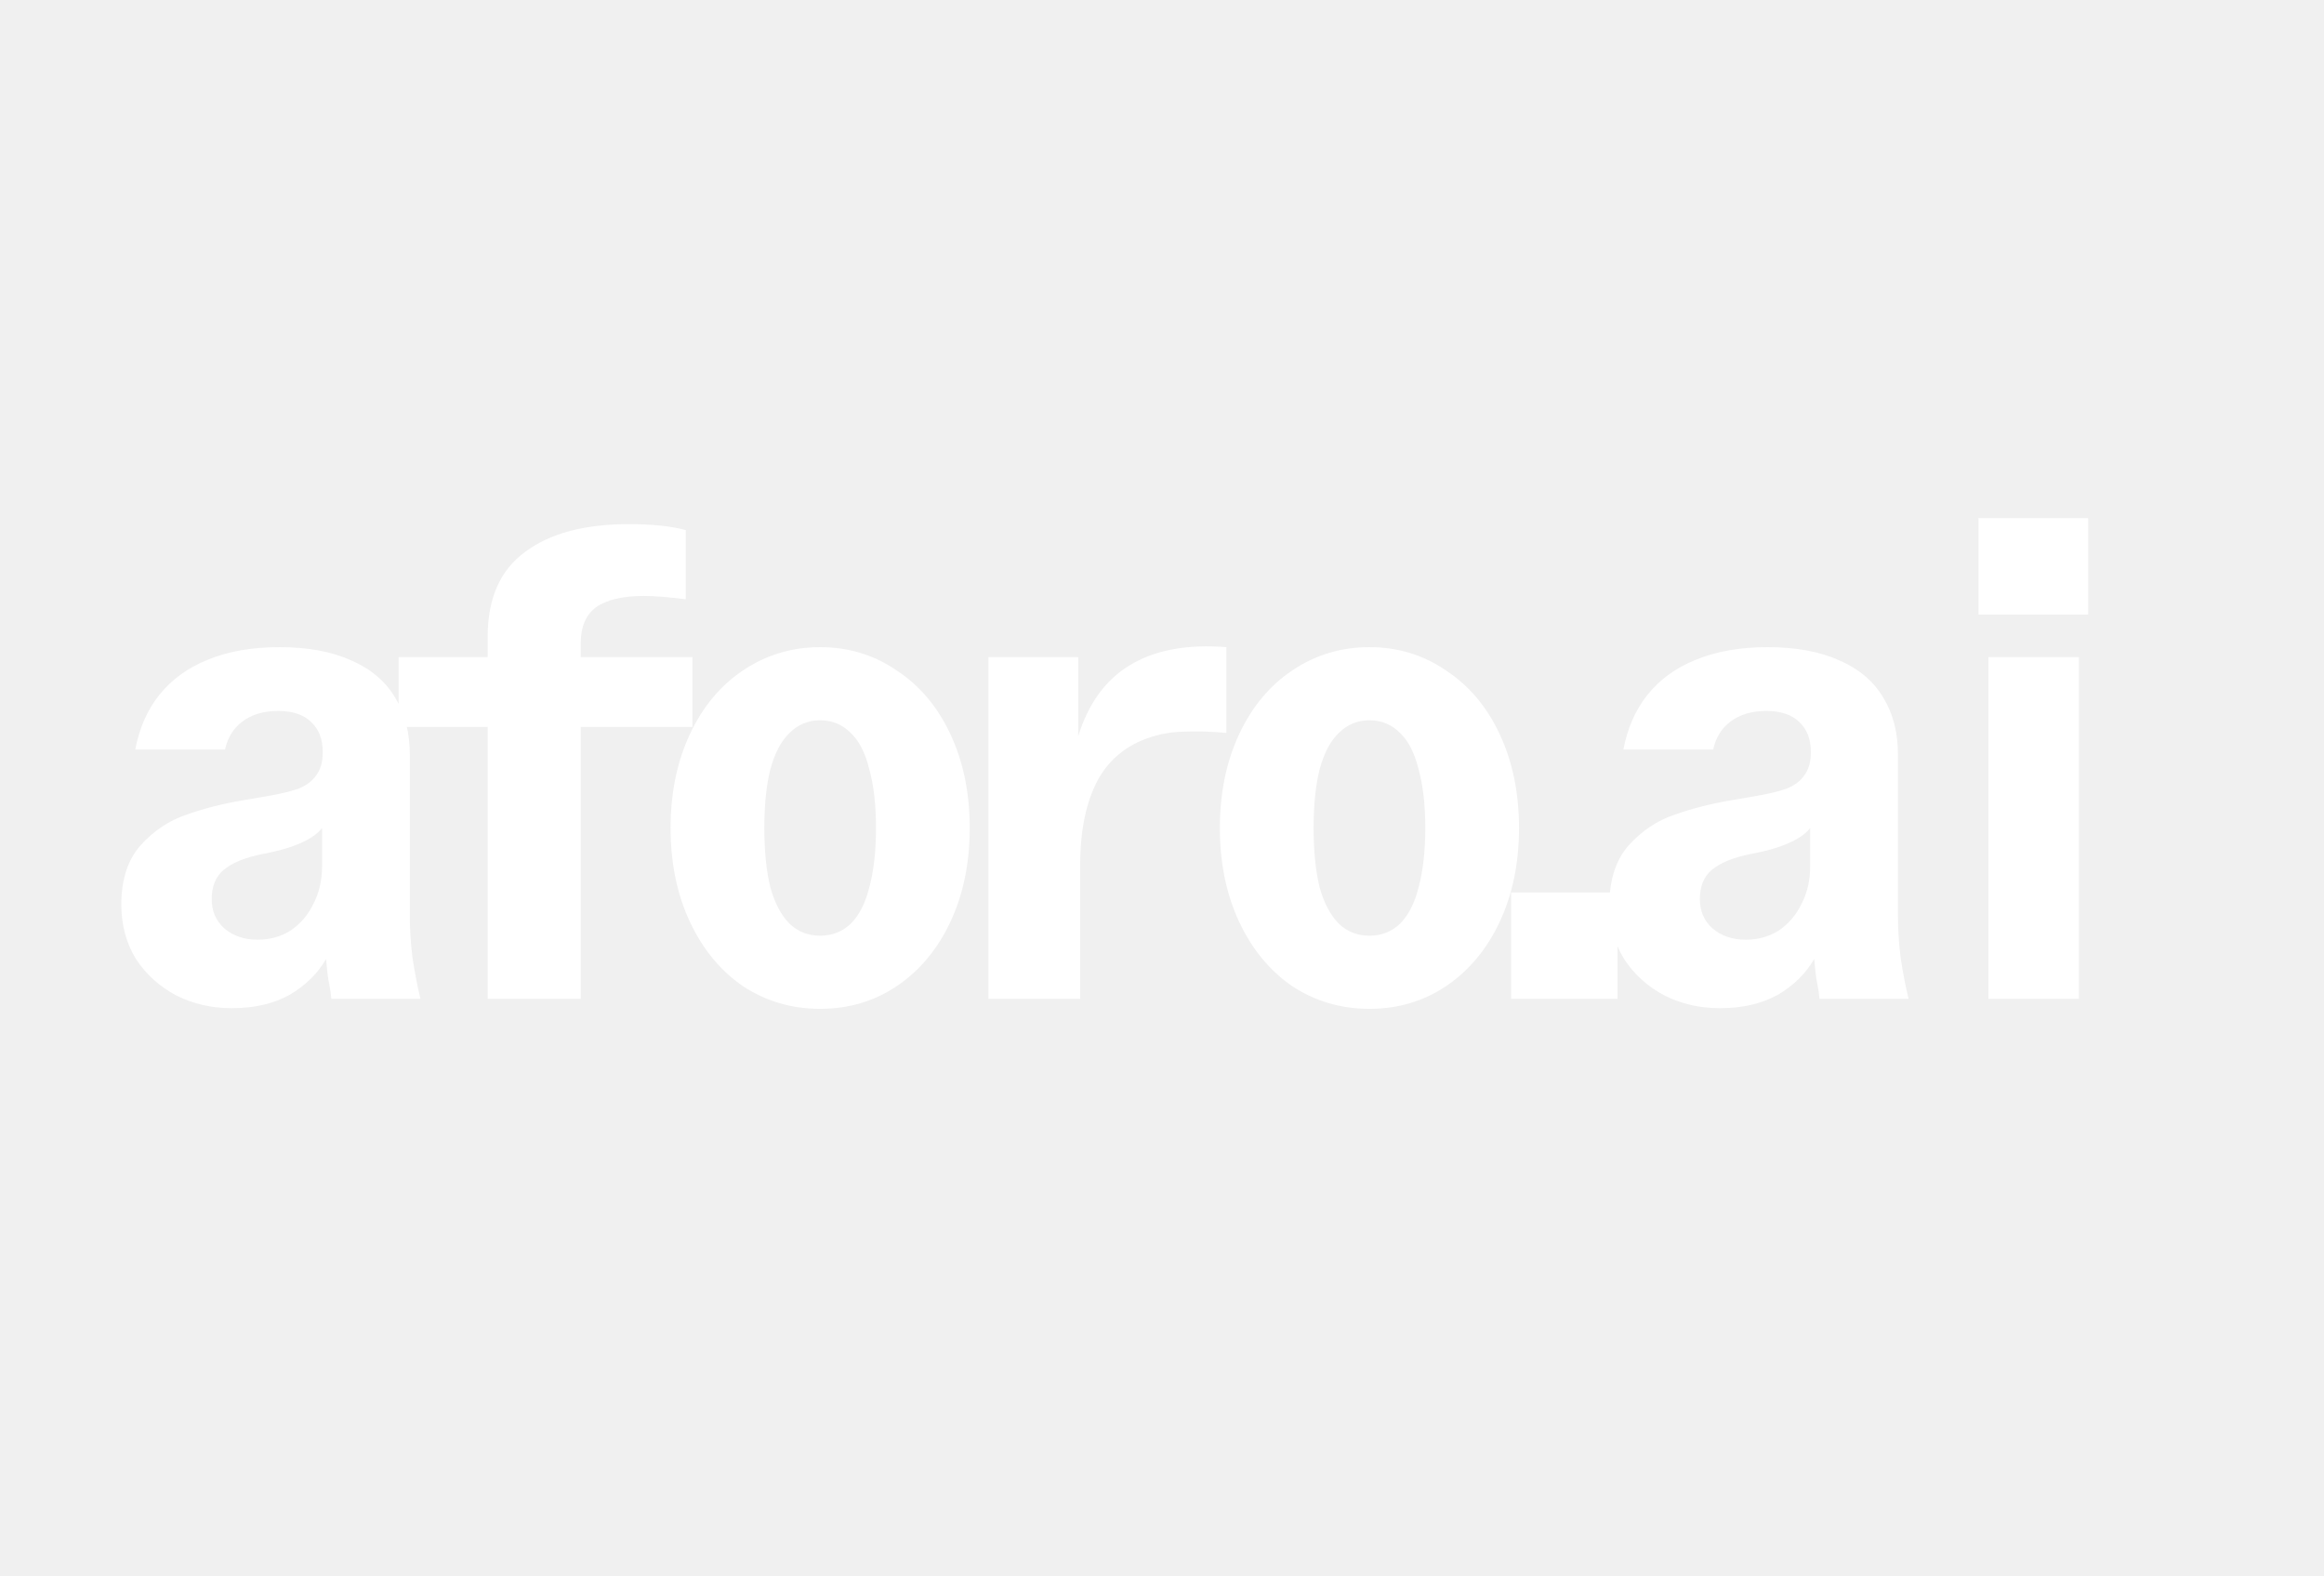
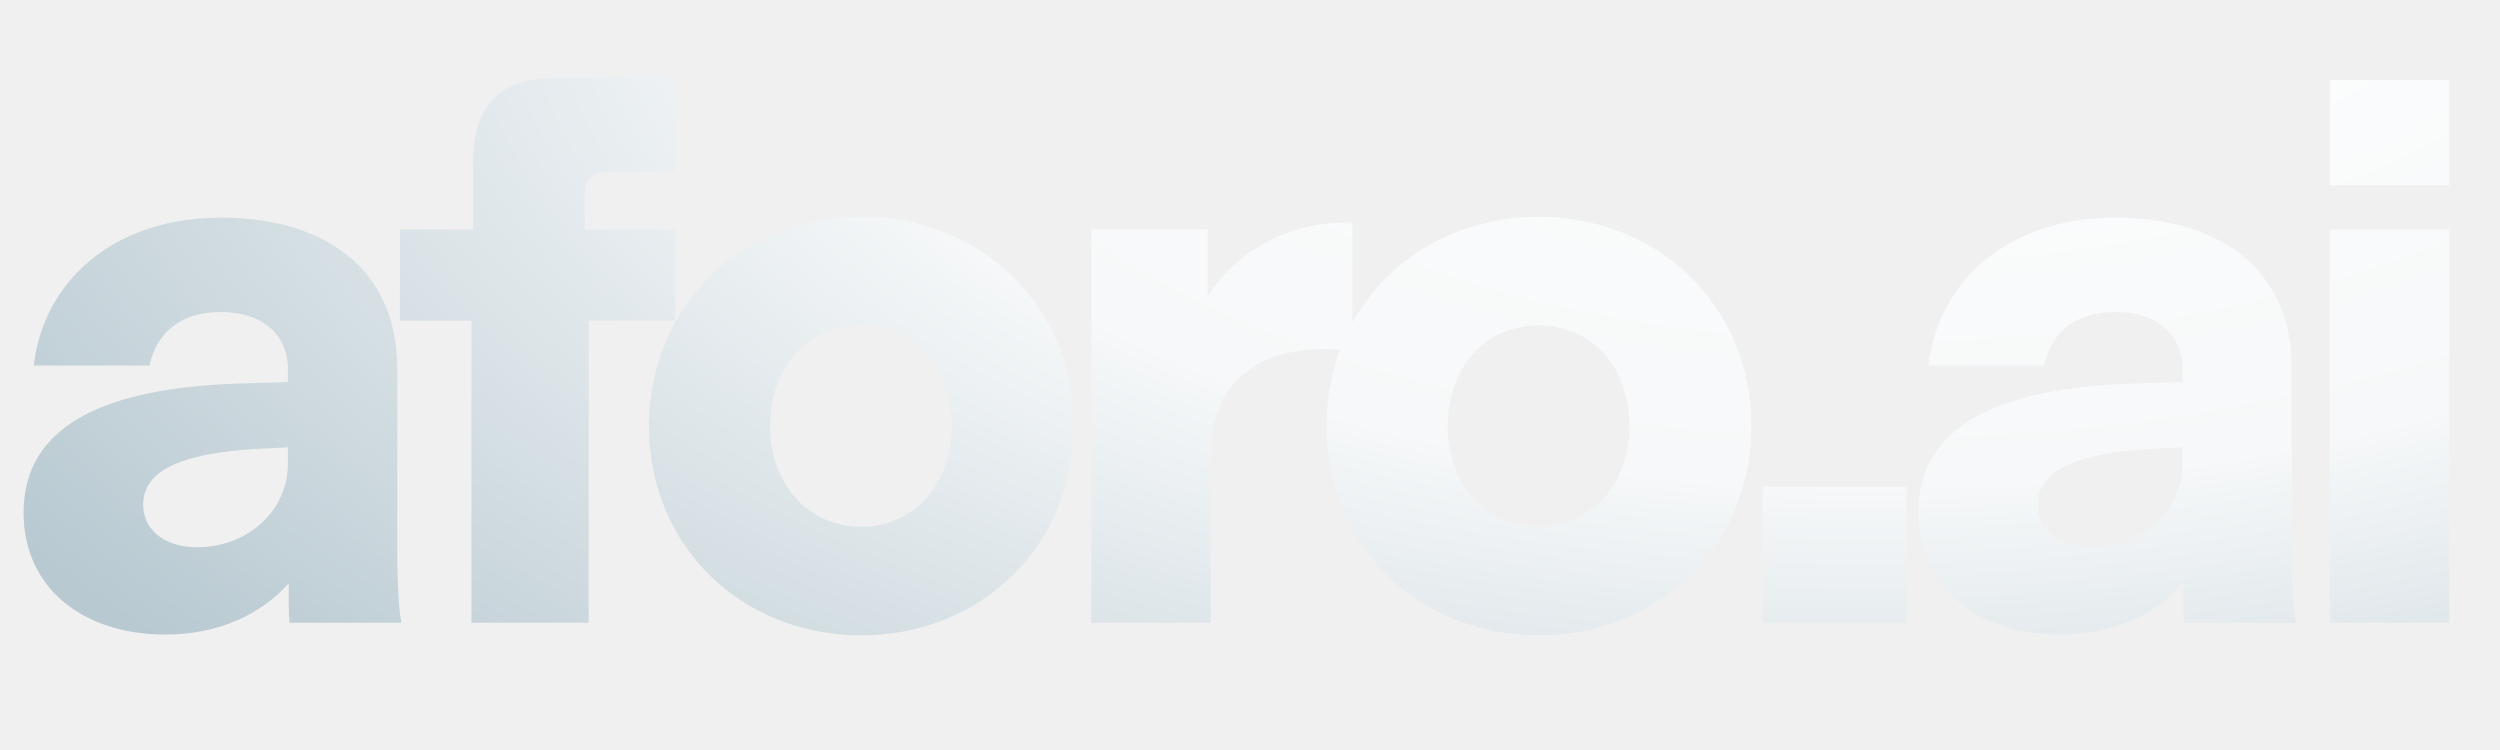
- <svg xmlns="http://www.w3.org/2000/svg" width="121" height="82" viewBox="0 0 121 82" fill="none">
-   <path d="M12.062 52.481C11.023 52.481 10.066 52.261 9.189 51.823C8.312 51.362 7.608 50.727 7.077 49.919C6.57 49.089 6.316 48.143 6.316 47.081C6.316 45.789 6.651 44.762 7.32 44.001C8.012 43.239 8.808 42.709 9.708 42.409C10.608 42.086 11.612 41.832 12.719 41.647L13.931 41.44C14.6 41.324 15.13 41.197 15.523 41.059C15.938 40.897 16.25 40.667 16.457 40.367C16.688 40.067 16.803 39.663 16.803 39.155C16.803 38.486 16.607 37.967 16.215 37.598C15.823 37.206 15.246 37.009 14.484 37.009C13.723 37.009 13.1 37.194 12.615 37.563C12.154 37.909 11.854 38.394 11.715 39.017H7.043C7.251 37.909 7.666 36.963 8.289 36.179C8.935 35.371 9.777 34.76 10.816 34.344C11.877 33.906 13.123 33.687 14.553 33.687C16.03 33.687 17.276 33.917 18.291 34.379C19.307 34.817 20.068 35.463 20.576 36.317C21.084 37.148 21.337 38.14 21.337 39.294V47.704C21.337 48.373 21.384 49.089 21.476 49.85C21.591 50.612 21.73 51.327 21.891 51.996H17.253C17.23 51.742 17.195 51.5 17.149 51.269C17.103 51.062 17.069 50.842 17.046 50.612C17.023 50.381 16.999 50.15 16.976 49.919C16.538 50.681 15.903 51.304 15.073 51.788C14.242 52.25 13.238 52.481 12.062 52.481ZM13.411 48.916C14.057 48.916 14.634 48.754 15.142 48.431C15.65 48.085 16.042 47.623 16.319 47.047C16.619 46.47 16.769 45.812 16.769 45.074V43.101C16.538 43.401 16.157 43.666 15.627 43.897C15.096 44.128 14.45 44.312 13.688 44.451C12.765 44.635 12.085 44.912 11.646 45.282C11.231 45.628 11.023 46.135 11.023 46.804C11.023 47.427 11.242 47.935 11.681 48.327C12.142 48.72 12.719 48.916 13.411 48.916ZM25.392 37.84H20.754V34.206H25.392V33.133C25.392 31.149 26.038 29.683 27.33 28.737C28.622 27.768 30.422 27.284 32.729 27.284C33.952 27.284 34.944 27.387 35.706 27.595V31.195C34.783 31.079 34.056 31.022 33.525 31.022C32.418 31.022 31.587 31.218 31.033 31.61C30.503 32.002 30.237 32.625 30.237 33.479V34.206H36.052V37.84H30.237V51.996H25.392V37.84ZM42.702 52.515C41.225 52.515 39.887 52.123 38.687 51.339C37.51 50.531 36.587 49.412 35.918 47.981C35.249 46.551 34.914 44.924 34.914 43.101C34.914 41.278 35.249 39.651 35.918 38.221C36.587 36.79 37.51 35.683 38.687 34.898C39.887 34.09 41.225 33.687 42.702 33.687C44.179 33.687 45.505 34.09 46.682 34.898C47.882 35.683 48.817 36.79 49.486 38.221C50.155 39.651 50.489 41.278 50.489 43.101C50.489 44.924 50.155 46.551 49.486 47.981C48.817 49.412 47.882 50.531 46.682 51.339C45.505 52.123 44.179 52.515 42.702 52.515ZM42.702 48.708C43.325 48.708 43.856 48.5 44.294 48.085C44.733 47.647 45.056 47.012 45.263 46.181C45.494 45.328 45.609 44.301 45.609 43.101C45.609 41.901 45.494 40.886 45.263 40.055C45.056 39.202 44.733 38.567 44.294 38.152C43.856 37.713 43.325 37.494 42.702 37.494C42.079 37.494 41.548 37.713 41.11 38.152C40.671 38.567 40.337 39.202 40.106 40.055C39.898 40.886 39.795 41.901 39.795 43.101C39.795 44.301 39.898 45.328 40.106 46.181C40.337 47.012 40.671 47.647 41.11 48.085C41.548 48.5 42.079 48.708 42.702 48.708ZM51.463 34.206H56.136V38.325C56.667 36.617 57.566 35.383 58.836 34.621C60.128 33.837 61.801 33.525 63.854 33.687V38.152C63.093 38.082 62.412 38.059 61.812 38.082C61.212 38.082 60.67 38.152 60.185 38.29C58.824 38.659 57.82 39.421 57.174 40.574C56.551 41.728 56.24 43.216 56.24 45.039V51.996H51.463V34.206ZM71.3 52.515C69.824 52.515 68.485 52.123 67.285 51.339C66.109 50.531 65.186 49.412 64.516 47.981C63.847 46.551 63.513 44.924 63.513 43.101C63.513 41.278 63.847 39.651 64.516 38.221C65.186 36.79 66.109 35.683 67.285 34.898C68.485 34.09 69.824 33.687 71.3 33.687C72.777 33.687 74.104 34.09 75.281 34.898C76.481 35.683 77.415 36.79 78.084 38.221C78.753 39.651 79.088 41.278 79.088 43.101C79.088 44.924 78.753 46.551 78.084 47.981C77.415 49.412 76.481 50.531 75.281 51.339C74.104 52.123 72.777 52.515 71.3 52.515ZM71.3 48.708C71.923 48.708 72.454 48.5 72.892 48.085C73.331 47.647 73.654 47.012 73.862 46.181C74.092 45.328 74.208 44.301 74.208 43.101C74.208 41.901 74.092 40.886 73.862 40.055C73.654 39.202 73.331 38.567 72.892 38.152C72.454 37.713 71.923 37.494 71.3 37.494C70.677 37.494 70.147 37.713 69.708 38.152C69.27 38.567 68.935 39.202 68.704 40.055C68.497 40.886 68.393 41.901 68.393 43.101C68.393 44.301 68.497 45.328 68.704 46.181C68.935 47.012 69.27 47.647 69.708 48.085C70.147 48.5 70.677 48.708 71.3 48.708ZM78.677 46.458H84.215V51.996H78.677V46.458ZM89.542 52.481C88.504 52.481 87.546 52.261 86.669 51.823C85.792 51.362 85.088 50.727 84.558 49.919C84.05 49.089 83.796 48.143 83.796 47.081C83.796 45.789 84.131 44.762 84.8 44.001C85.492 43.239 86.288 42.709 87.188 42.409C88.088 42.086 89.092 41.832 90.199 41.647L91.411 41.44C92.08 41.324 92.611 41.197 93.003 41.059C93.418 40.897 93.73 40.667 93.937 40.367C94.168 40.067 94.284 39.663 94.284 39.155C94.284 38.486 94.087 37.967 93.695 37.598C93.303 37.206 92.726 37.009 91.965 37.009C91.203 37.009 90.58 37.194 90.096 37.563C89.634 37.909 89.334 38.394 89.196 39.017H84.523C84.731 37.909 85.146 36.963 85.769 36.179C86.415 35.371 87.257 34.76 88.296 34.344C89.357 33.906 90.603 33.687 92.034 33.687C93.511 33.687 94.757 33.917 95.772 34.379C96.787 34.817 97.549 35.463 98.056 36.317C98.564 37.148 98.818 38.14 98.818 39.294V47.704C98.818 48.373 98.864 49.089 98.956 49.85C99.071 50.612 99.21 51.327 99.371 51.996H94.734C94.71 51.742 94.676 51.5 94.63 51.269C94.584 51.062 94.549 50.842 94.526 50.612C94.503 50.381 94.48 50.15 94.457 49.919C94.018 50.681 93.384 51.304 92.553 51.788C91.722 52.25 90.719 52.481 89.542 52.481ZM90.892 48.916C91.538 48.916 92.115 48.754 92.622 48.431C93.13 48.085 93.522 47.623 93.799 47.047C94.099 46.47 94.249 45.812 94.249 45.074V43.101C94.018 43.401 93.638 43.666 93.107 43.897C92.576 44.128 91.93 44.312 91.168 44.451C90.246 44.635 89.565 44.912 89.126 45.282C88.711 45.628 88.504 46.135 88.504 46.804C88.504 47.427 88.723 47.935 89.161 48.327C89.623 48.72 90.199 48.916 90.892 48.916ZM103.529 34.206H108.237V51.996H103.529V34.206ZM103.01 26.972H108.721V31.991H103.01V26.972Z" fill="white" />
+ <svg xmlns="http://www.w3.org/2000/svg" width="110" height="33" viewBox="0 0 110 33" fill="none">
+   <path d="M7.268 27.92C3.703 27.92 1.038 25.913 1.038 22.555C1.038 18.61 4.811 17.087 10.383 16.879L12.668 16.81V16.256C12.668 14.733 11.56 13.729 9.726 13.729C7.857 13.729 6.888 14.698 6.576 16.083H1.488C1.904 12.414 4.949 9.576 9.726 9.576C14.191 9.576 17.479 11.757 17.479 16.221V24.355C17.479 25.428 17.548 26.916 17.652 27.332V27.401H12.737C12.702 26.985 12.702 26.397 12.702 25.67C11.56 26.951 9.726 27.92 7.268 27.92ZM8.653 24.078C11.006 24.078 12.668 22.382 12.668 20.409V19.683L11.249 19.752C7.995 19.959 6.299 20.686 6.299 22.209C6.299 23.351 7.303 24.078 8.653 24.078ZM25.901 27.401H20.744V14.11H17.595V10.095H20.814V7.223C20.814 4.592 21.991 3.415 24.621 3.415H29.709V7.569H26.905C26.005 7.569 25.729 7.846 25.729 8.676V10.095H29.709V14.11H25.901V27.401ZM37.9 27.955C32.639 27.955 28.555 24.044 28.555 18.748C28.555 13.418 32.639 9.541 37.9 9.541C43.127 9.541 47.245 13.418 47.245 18.748C47.245 24.044 43.127 27.955 37.9 27.955ZM37.9 23.178C40.254 23.178 41.88 21.24 41.88 18.748C41.88 16.187 40.254 14.318 37.9 14.318C35.512 14.318 33.885 16.187 33.885 18.748C33.885 21.24 35.512 23.178 37.9 23.178ZM59.265 9.784H59.507V15.46C59.057 15.391 58.711 15.356 58.261 15.356C55.769 15.356 53.277 16.498 53.277 19.994V27.401H48.016V10.095H53.139V13.037C54.419 10.995 56.773 9.784 59.265 9.784ZM67.715 27.955C62.454 27.955 58.37 24.044 58.37 18.748C58.37 13.418 62.454 9.541 67.715 9.541C72.942 9.541 77.06 13.418 77.06 18.748C77.06 24.044 72.942 27.955 67.715 27.955ZM67.715 23.178C70.069 23.178 71.696 21.24 71.696 18.748C71.696 16.187 70.069 14.318 67.715 14.318C65.327 14.318 63.7 16.187 63.7 18.748C63.7 21.24 65.327 23.178 67.715 23.178ZM83.888 27.401H77.555V21.413H83.888V27.401ZM90.63 27.92C87.065 27.92 84.4 25.913 84.4 22.555C84.4 18.61 88.172 17.087 93.745 16.879L96.029 16.81V16.256C96.029 14.733 94.922 13.729 93.087 13.729C91.218 13.729 90.249 14.698 89.938 16.083H84.85C85.265 12.414 88.311 9.576 93.087 9.576C97.552 9.576 100.84 11.757 100.84 16.221V24.355C100.84 25.428 100.909 26.916 101.013 27.332V27.401H96.098C96.064 26.985 96.064 26.397 96.064 25.67C94.922 26.951 93.087 27.92 90.63 27.92ZM92.014 24.078C94.368 24.078 96.029 22.382 96.029 20.409V19.683L94.61 19.752C91.357 19.959 89.661 20.686 89.661 22.209C89.661 23.351 90.665 24.078 92.014 24.078ZM107.77 8.157H102.509V3.519H107.77V8.157ZM107.77 27.401H102.509V10.095H107.77V27.401Z" fill="url(#paint0_radial_12089_21245)" />
+   <defs>
+     <radialGradient id="paint0_radial_12089_21245" cx="0" cy="0" r="1" gradientTransform="matrix(-61 40.8 -75.9498 -29.8284 85.2012 -4.03771)" gradientUnits="userSpaceOnUse">
+       <stop stop-color="white" />
+       <stop offset="0.509" stop-color="#F6F8F9" />
+       <stop offset="1" stop-color="#B8C9D1" />
+     </radialGradient>
+   </defs>
</svg>
